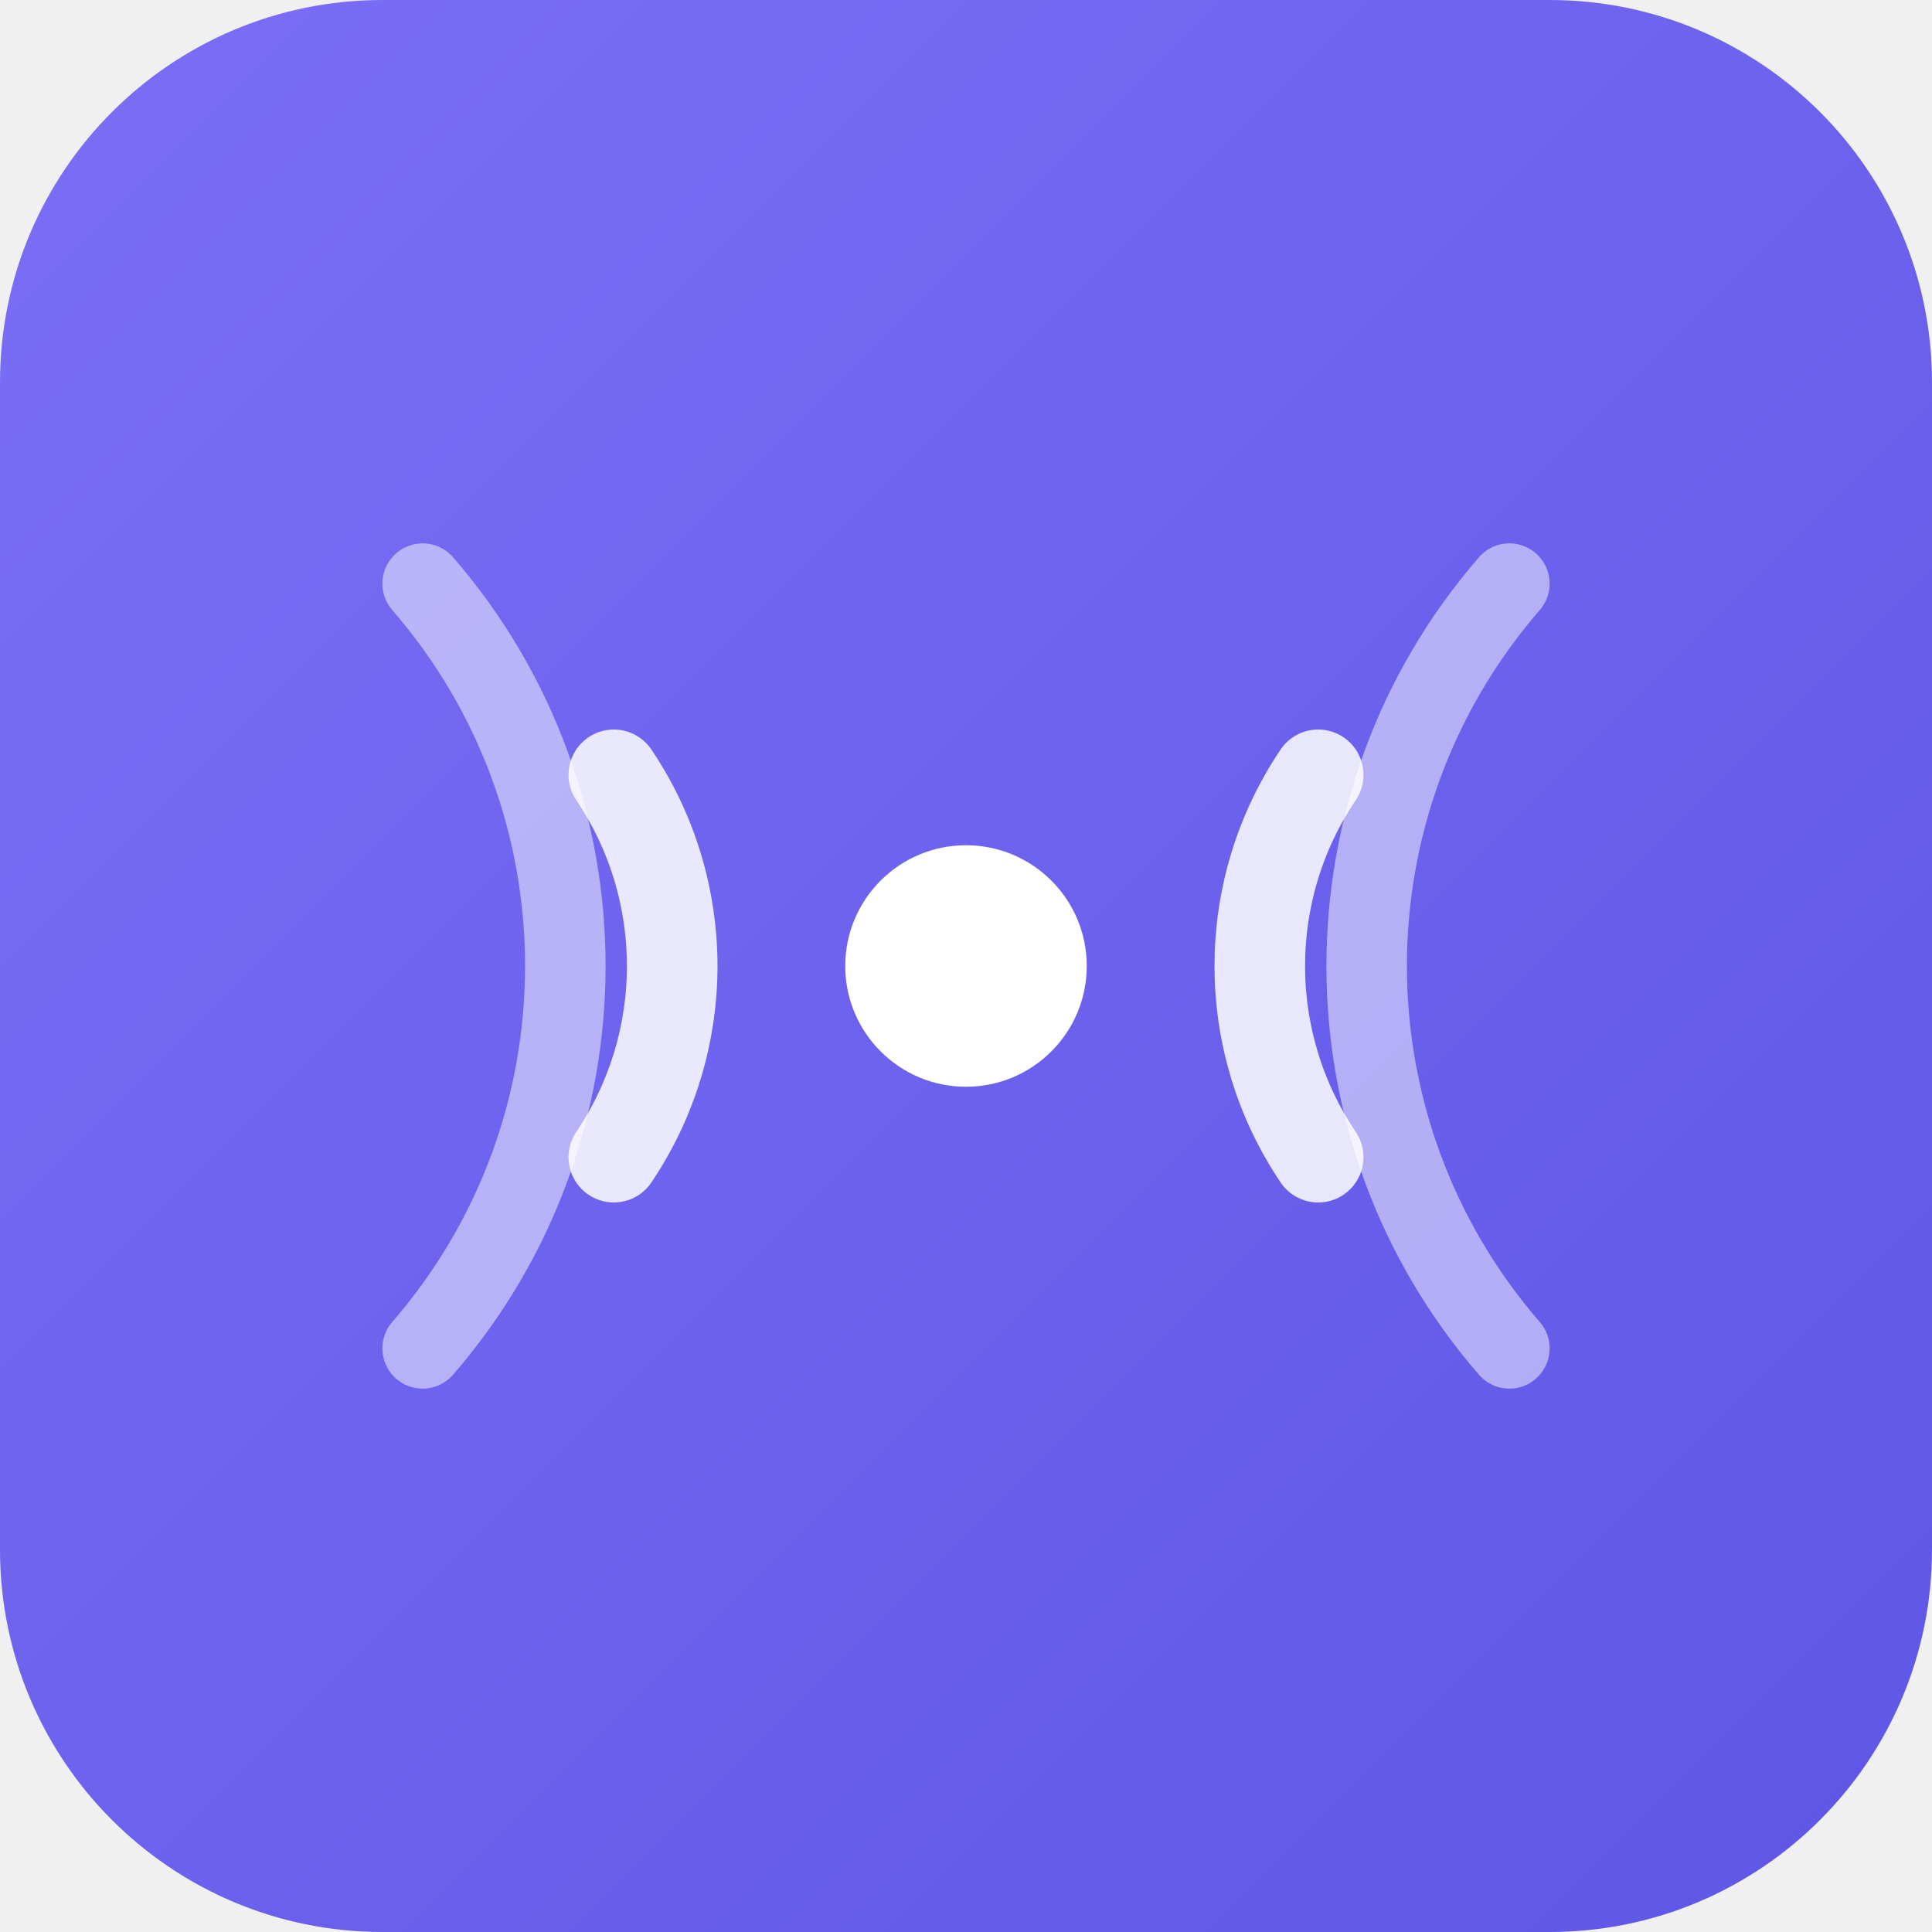
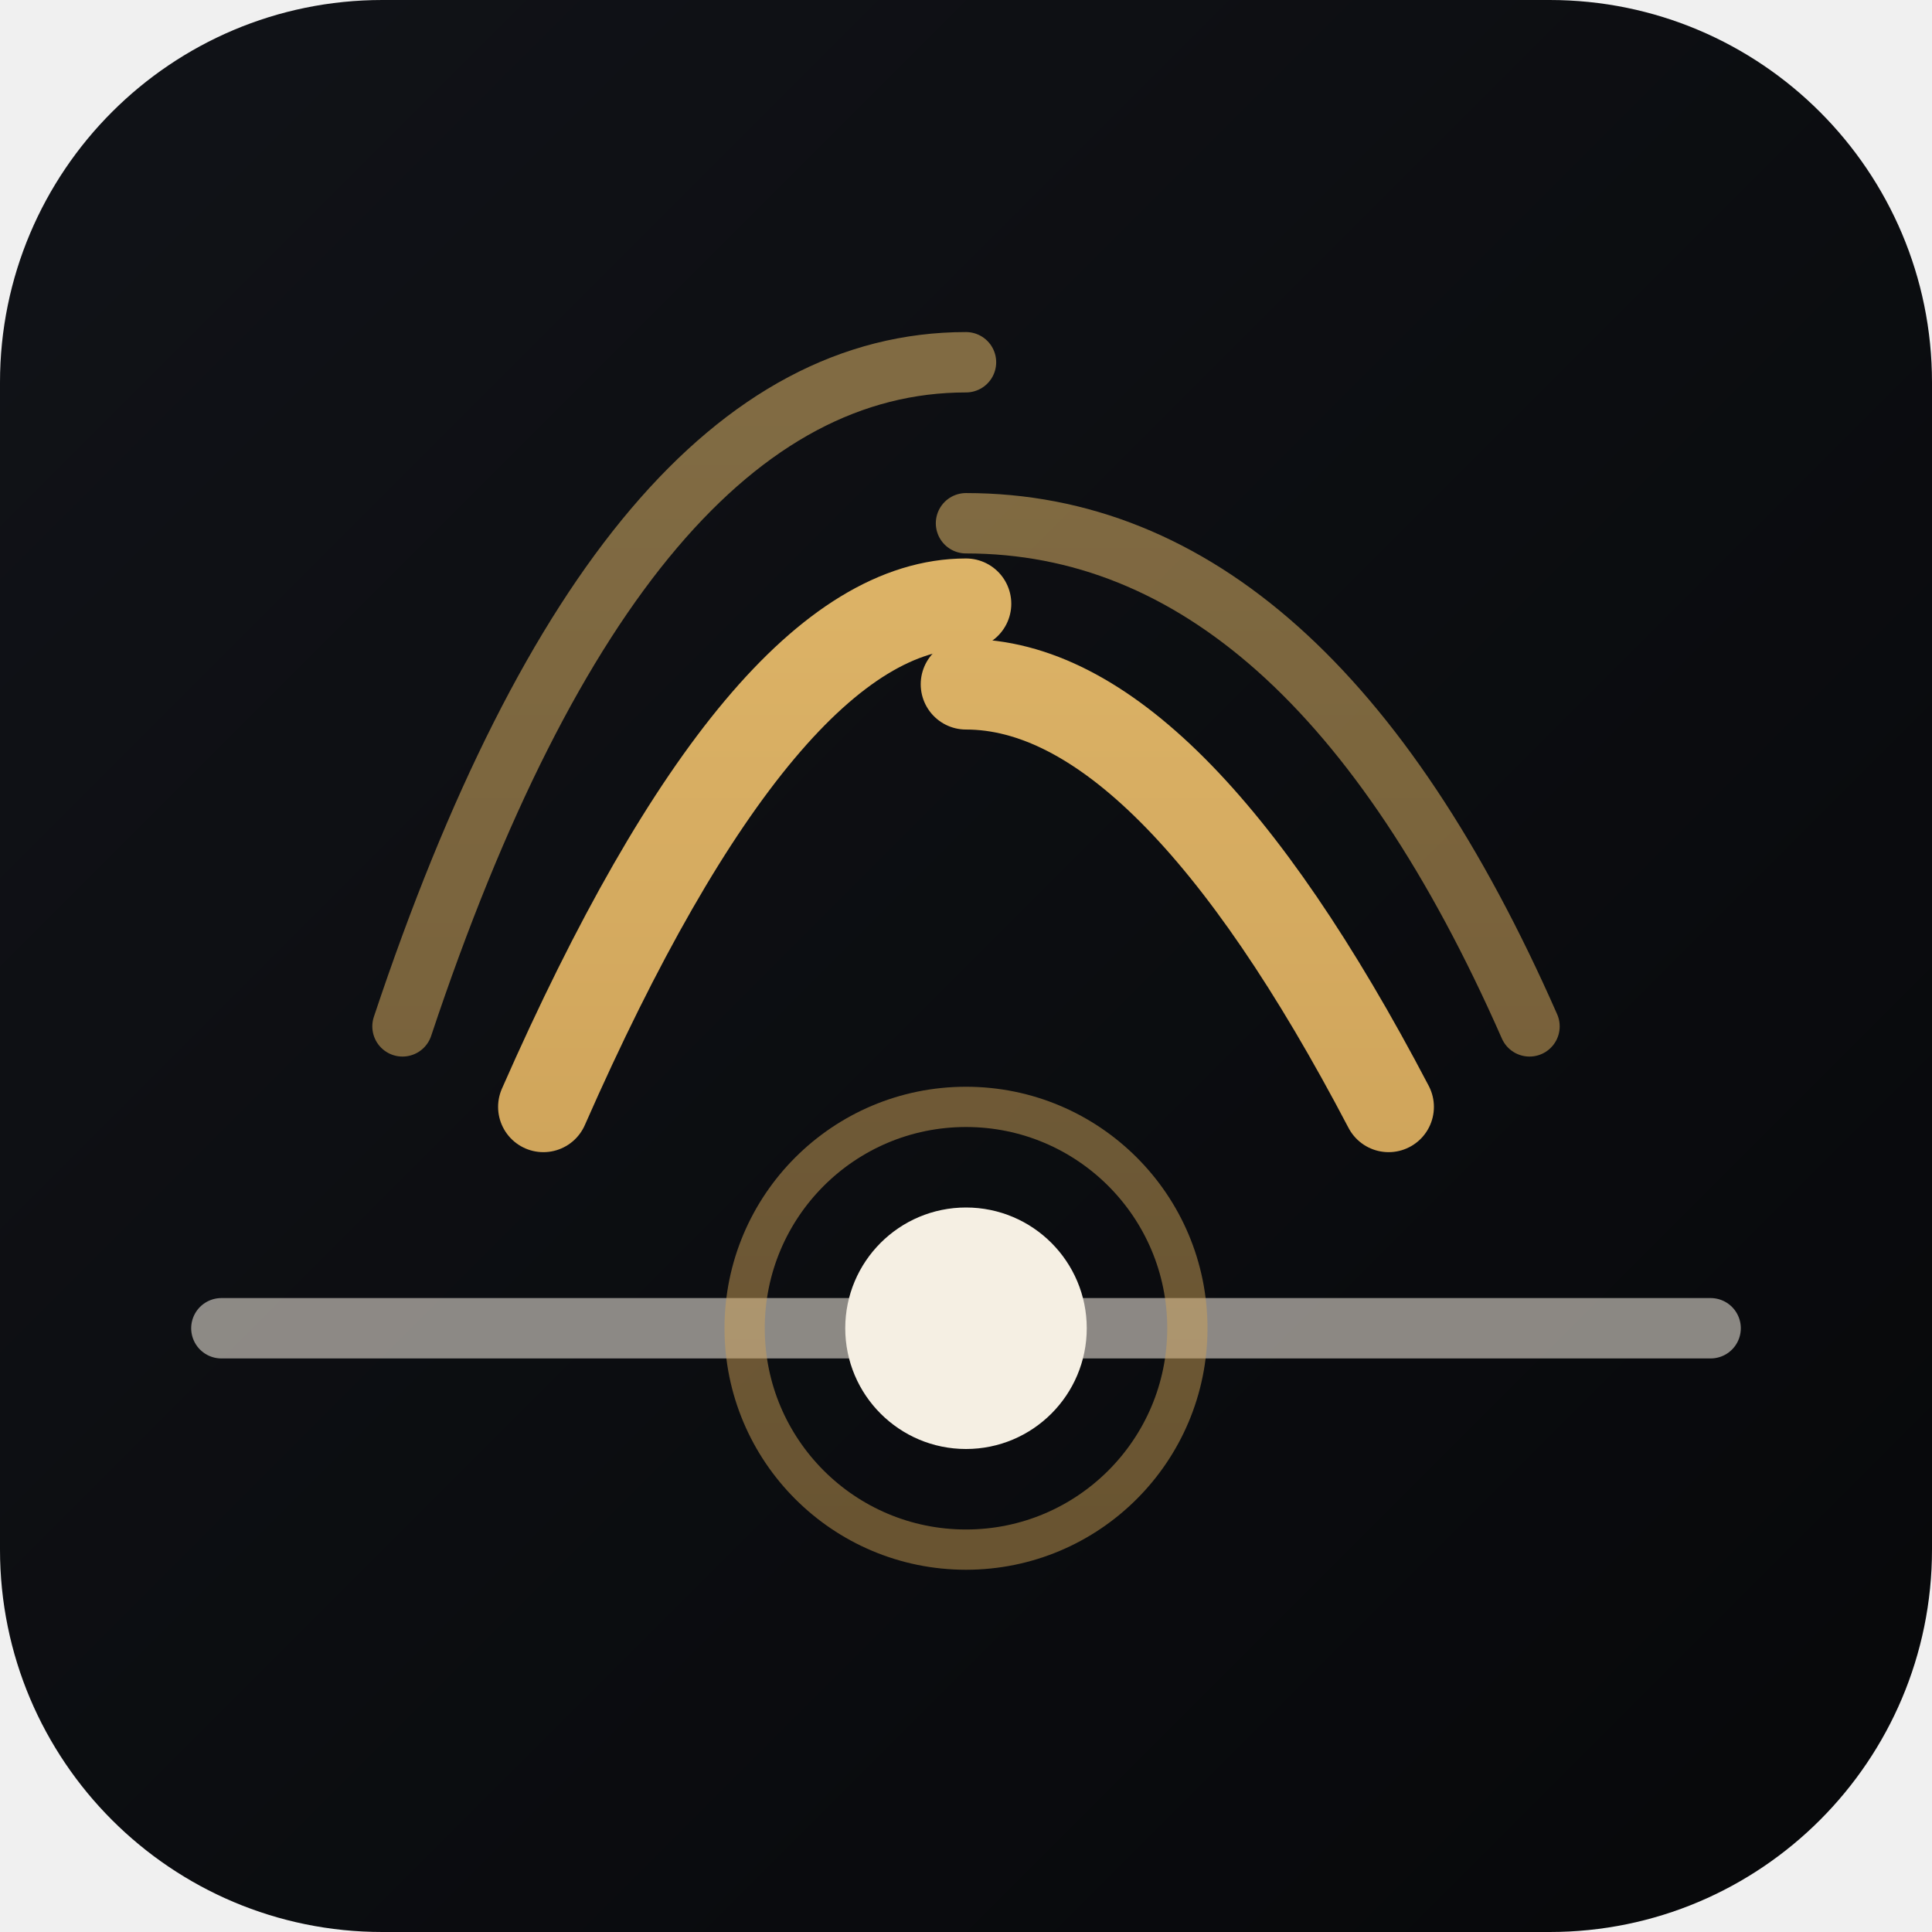
<svg xmlns="http://www.w3.org/2000/svg" width="192" height="192" viewBox="0 0 192 192">
  <defs>
-     <linearGradient id="vl" x1="0" y1="0" x2="192" y2="192" gradientUnits="userSpaceOnUse">
-       <stop offset="0%" stop-color="#7C6EF5" />
-       <stop offset="100%" stop-color="#5E56E6" />
+     <linearGradient id="vl-bg" x1="0" y1="0" x2="192" y2="192" gradientUnits="userSpaceOnUse">
+       <stop offset="0%" stop-color="#111318" />
+       <stop offset="100%" stop-color="#07080A" />
+     </linearGradient>
+     <linearGradient id="vl-brass" x1="0" y1="40" x2="0" y2="160" gradientUnits="userSpaceOnUse">
+       <stop offset="0%" stop-color="#E0B76A" />
+       <stop offset="100%" stop-color="#C69A52" />
    </linearGradient>
  </defs>
-   <rect width="192" height="192" rx="38" fill="url(#vl)" />
-   <circle cx="96" cy="96" r="12" fill="#FFFFFF" />
-   <path d="M61 77a34 34 0 0 1 0 38" stroke="#FFFFFF" stroke-width="9" stroke-linecap="round" fill="none" opacity="0.85" />
-   <path d="M131 77a34 34 0 0 0 0 38" stroke="#FFFFFF" stroke-width="9" stroke-linecap="round" fill="none" opacity="0.85" />
-   <path d="M42 58a58 58 0 0 1 0 76" stroke="#FFFFFF" stroke-width="8" stroke-linecap="round" fill="none" opacity="0.5" />
-   <path d="M150 58a58 58 0 0 0 0 76" stroke="#FFFFFF" stroke-width="8" stroke-linecap="round" fill="none" opacity="0.5" />
+   <rect width="192" height="192" rx="38" fill="url(#vl-bg)" />
+   <line x1="22" y1="132" x2="170" y2="132" stroke="rgba(245,239,227,0.55)" stroke-width="6" stroke-linecap="round" />
+   <path d="M40 102 Q62 36 96 36" stroke="url(#vl-brass)" stroke-width="6" stroke-linecap="round" fill="none" opacity="0.55" />
+   <path d="M152 102 Q130 52 96 52" stroke="url(#vl-brass)" stroke-width="6" stroke-linecap="round" fill="none" opacity="0.55" />
+   <path d="M54 110 Q76 60 96 60" stroke="url(#vl-brass)" stroke-width="9" stroke-linecap="round" fill="none" />
+   <path d="M138 110 Q116 68 96 68" stroke="url(#vl-brass)" stroke-width="9" stroke-linecap="round" fill="none" />
+   <circle cx="96" cy="132" r="12" fill="#F5EFE3" />
+   <circle cx="96" cy="132" r="22" stroke="url(#vl-brass)" stroke-width="4" fill="none" opacity="0.5" />
</svg>
